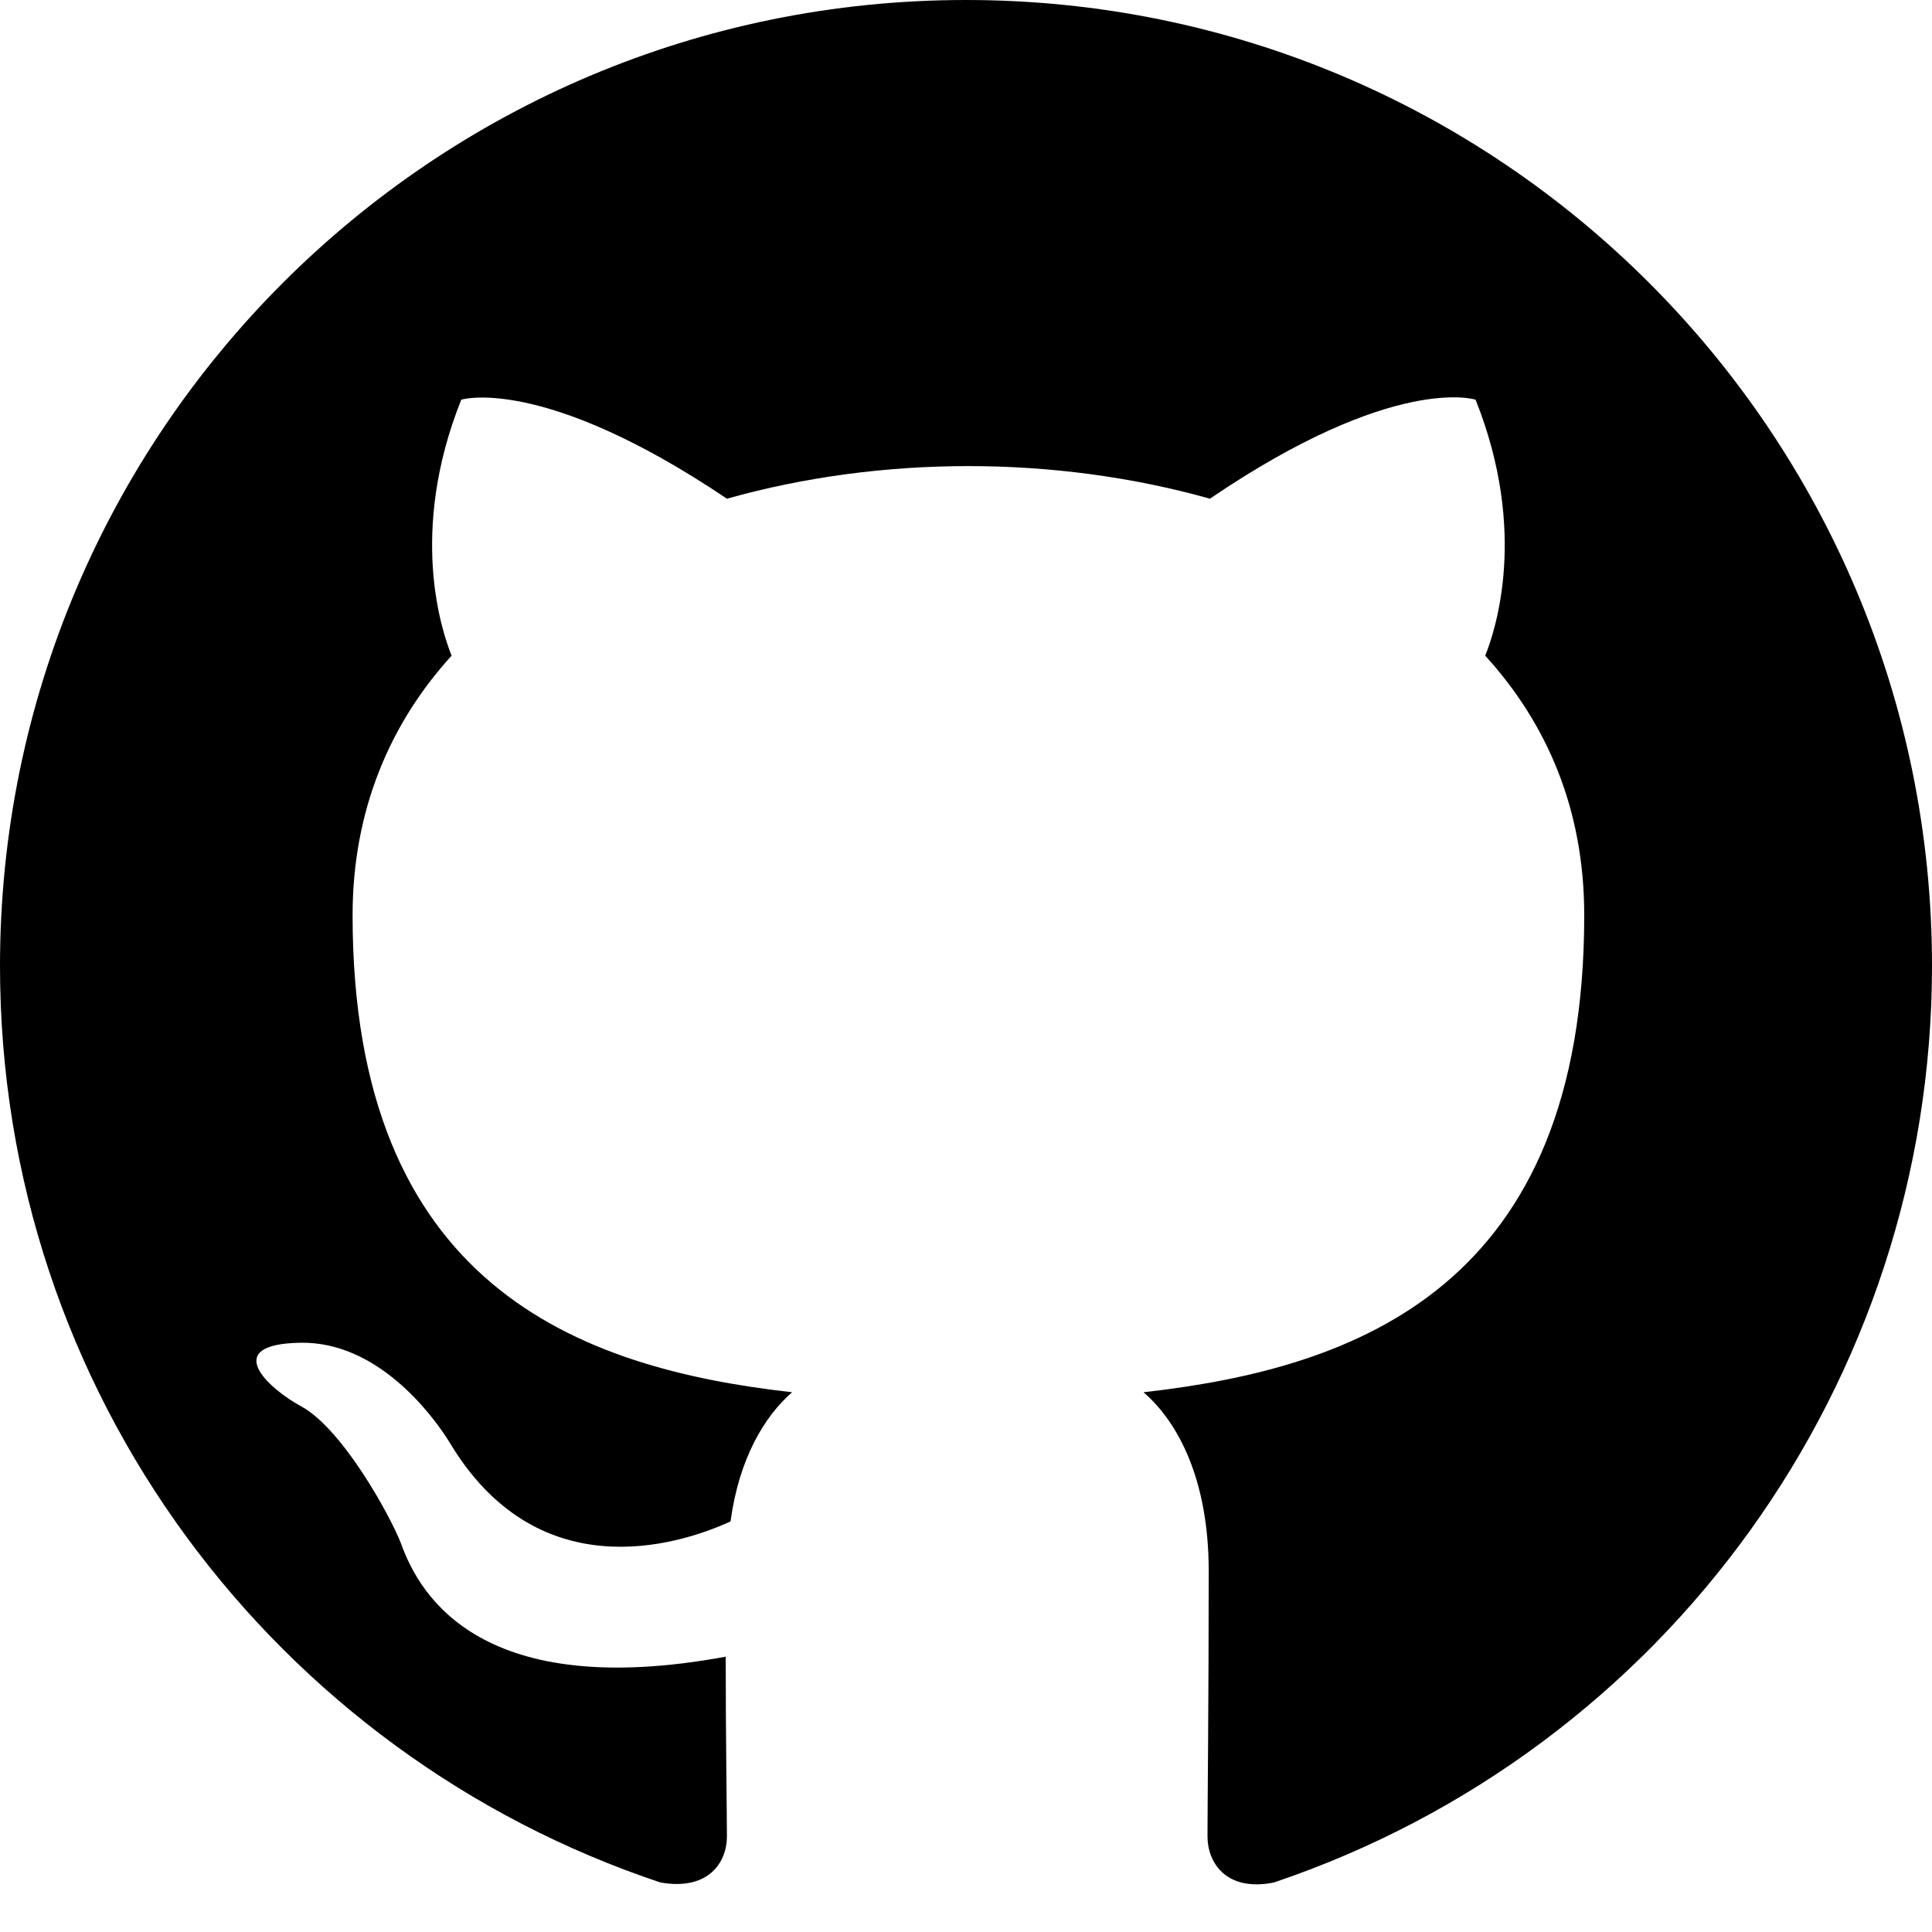
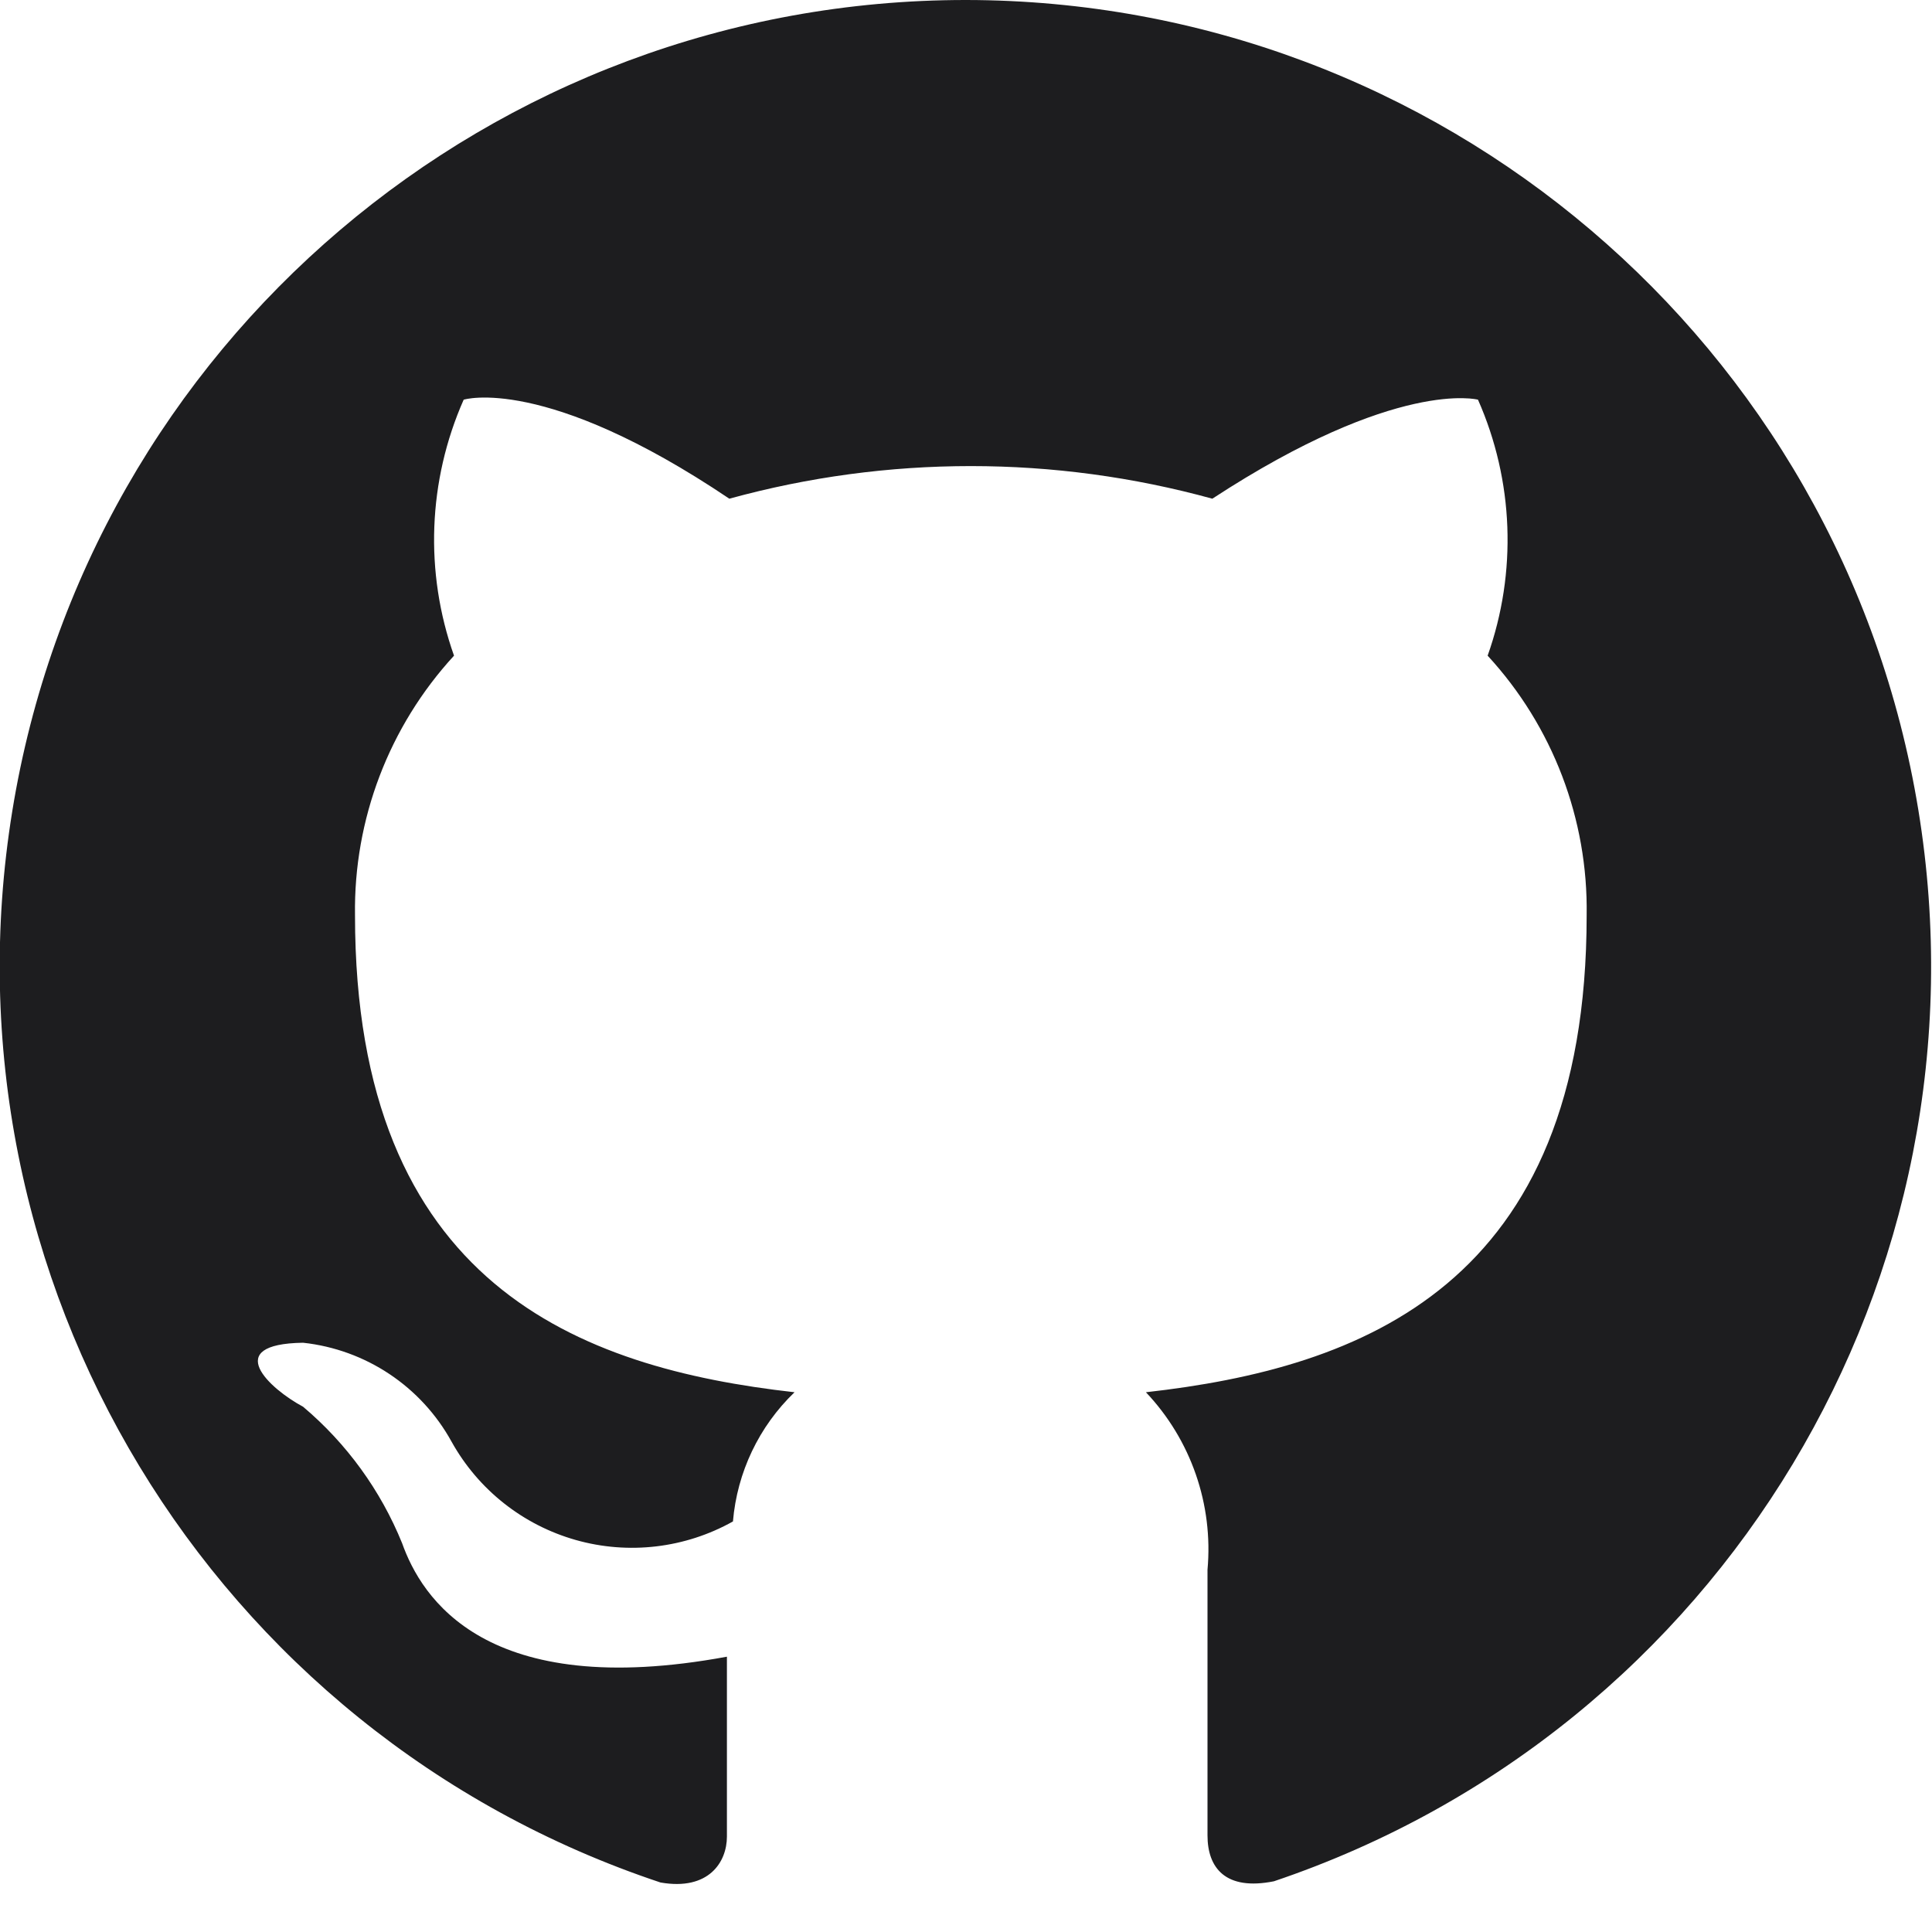
- <svg xmlns="http://www.w3.org/2000/svg" width="16" height="16" fill="currentColor" class="bi bi-github" viewBox="0 0 16 16">
-   <path d="M8 0C3.58 0 0 3.58 0 8c0 3.54 2.29 6.53 5.47 7.59.4.07.55-.17.55-.38 0-.19-.01-.82-.01-1.49-2.01.37-2.53-.49-2.69-.94-.09-.23-.48-.94-.82-1.13-.28-.15-.68-.52-.01-.53.63-.01 1.08.58 1.23.82.72 1.21 1.87.87 2.33.66.07-.52.28-.87.51-1.07-1.78-.2-3.64-.89-3.64-3.95 0-.87.31-1.59.82-2.15-.08-.2-.36-1.02.08-2.12 0 0 .67-.21 2.2.82.64-.18 1.32-.27 2-.27.68 0 1.36.09 2 .27 1.53-1.04 2.2-.82 2.2-.82.44 1.1.16 1.92.08 2.12.51.56.82 1.27.82 2.15 0 3.07-1.87 3.75-3.65 3.95.29.25.54.73.54 1.48 0 1.07-.01 1.93-.01 2.2 0 .21.15.46.55.38A8.012 8.012 0 0 0 16 8c0-4.42-3.58-8-8-8z" />
+ <svg xmlns="http://www.w3.org/2000/svg" id="Layer_1" data-name="Layer 1" viewBox="0 0 16 16">
+   <path d="M8,0A8,8,0,0,0,5.47,15.59c.4.07.55-.17.55-.38s0-.82,0-1.49c-2,.37-2.53-.49-2.69-.94a2.91,2.91,0,0,0-.82-1.13c-.28-.15-.68-.52,0-.53a1.6,1.6,0,0,1,1.23.82,1.71,1.71,0,0,0,2.33.66,1.68,1.68,0,0,1,.51-1.07c-1.78-.2-3.64-.89-3.64-3.95a3.11,3.11,0,0,1,.82-2.15,2.87,2.87,0,0,1,.08-2.12s.67-.21,2.2.82a7.54,7.54,0,0,1,4,0c1.53-1,2.2-.82,2.2-.82a2.87,2.87,0,0,1,.08,2.12,3.1,3.1,0,0,1,.82,2.15c0,3.07-1.87,3.75-3.65,3.95A1.89,1.89,0,0,1,10,13c0,1.07,0,1.93,0,2.2s.15.46.55.38A8,8,0,0,0,8,0Z" style="fill:#1d1d1f" />
</svg>
